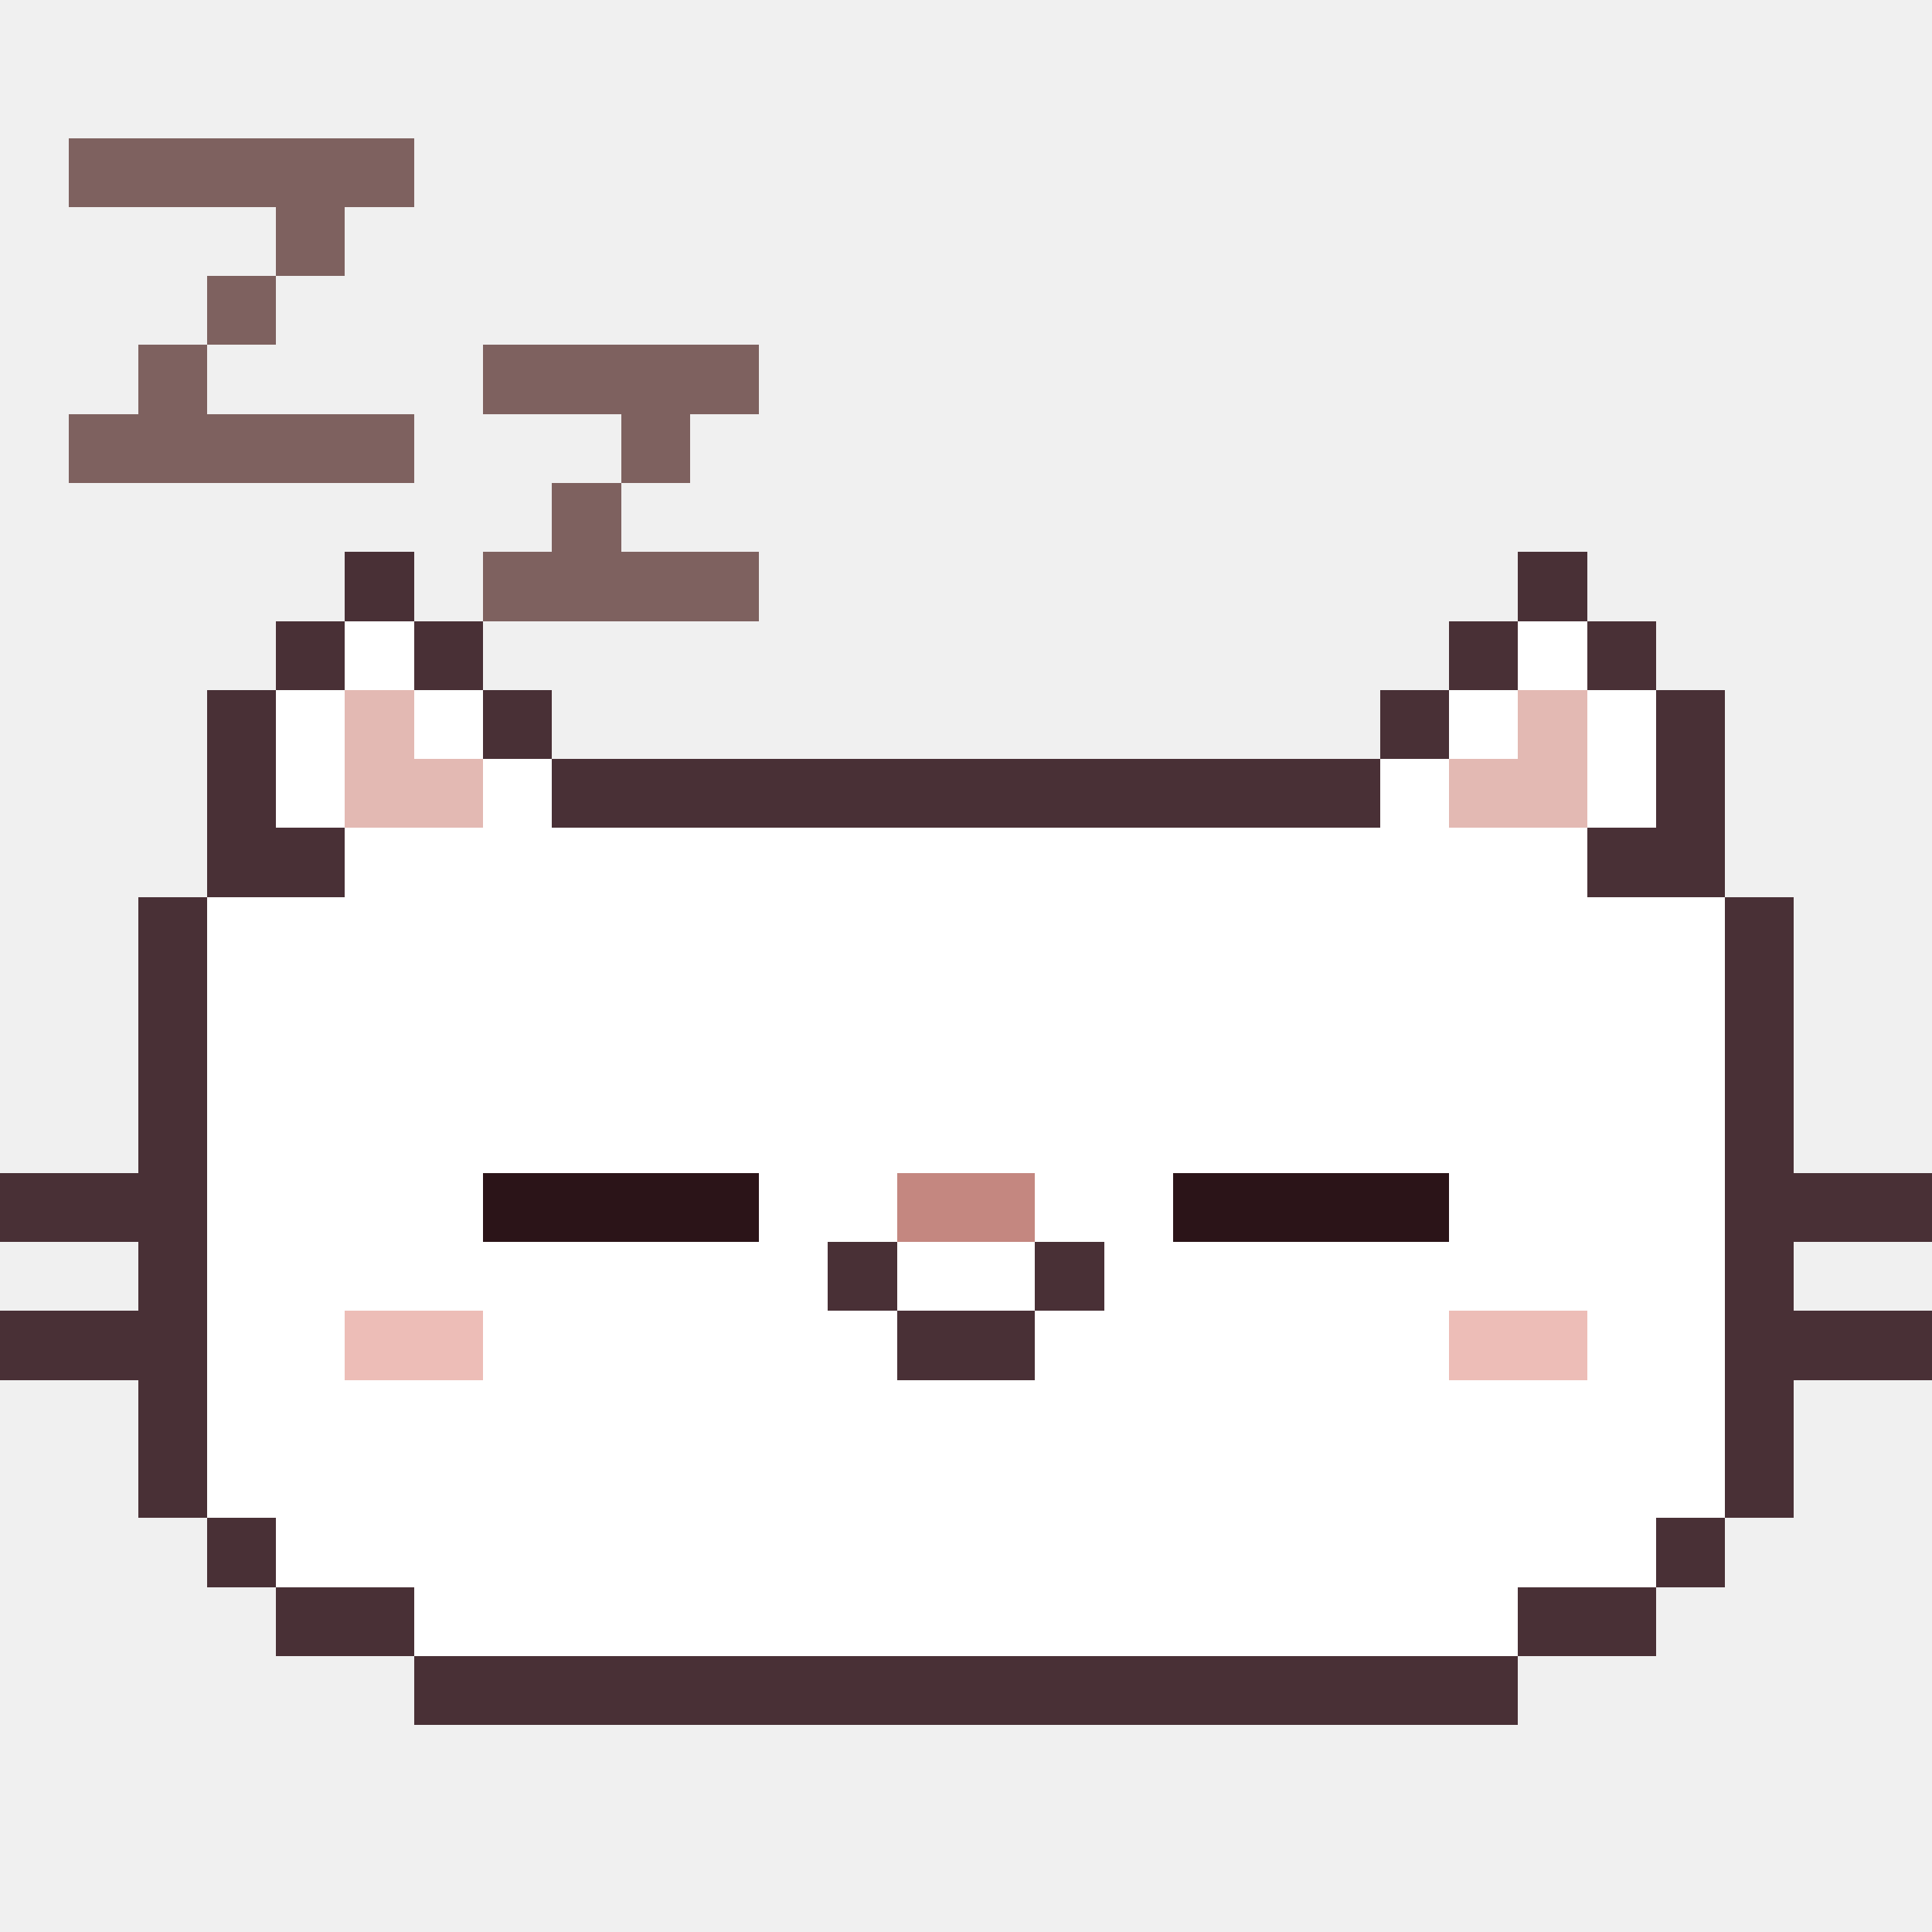
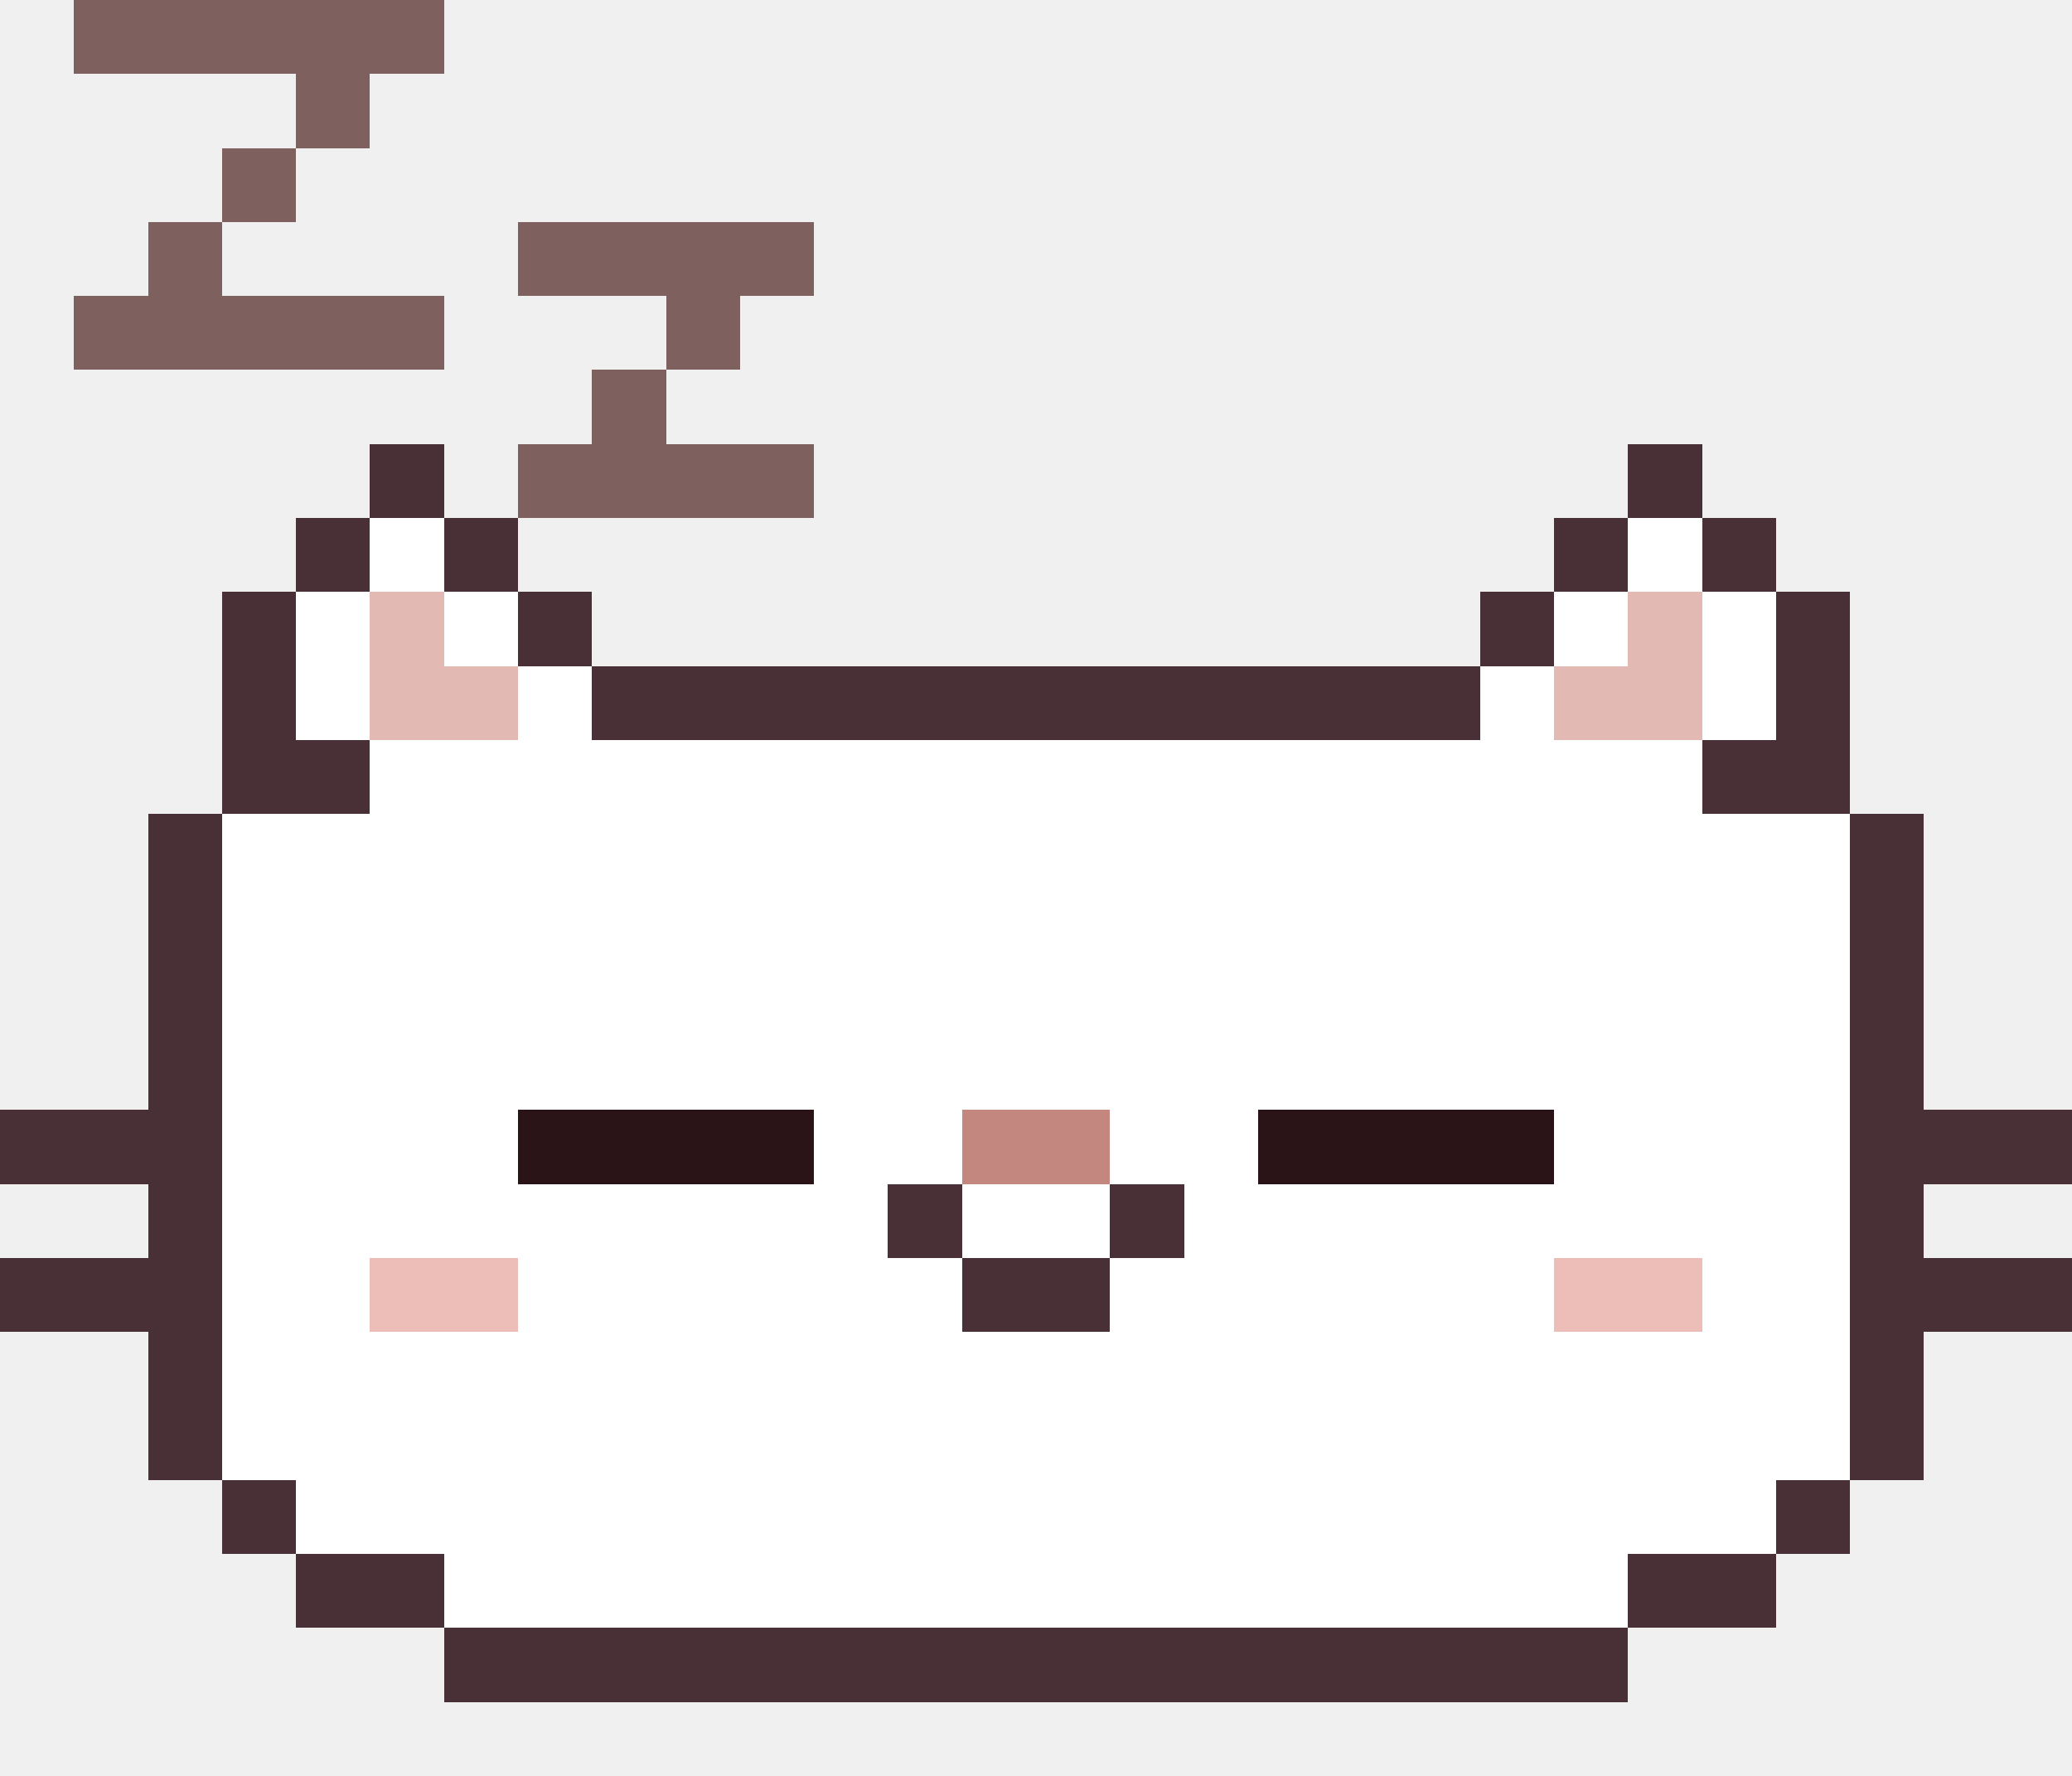
- <svg xmlns="http://www.w3.org/2000/svg" viewBox="0 0 28 28" shape-rendering="crispEdges" role="img" aria-label="Kitty: Con sueño">
-   <g transform="translate(0 2)">
-     <rect x="1" y="0" width="5" height="1" fill="#7E615F" />
-     <rect x="4" y="1" width="1" height="1" fill="#7E615F" />
-     <rect x="3" y="2" width="1" height="1" fill="#7E615F" />
-     <rect x="2" y="3" width="1" height="1" fill="#7E615F" />
-     <rect x="7" y="3" width="4" height="1" fill="#7E615F" />
-     <rect x="1" y="4" width="5" height="1" fill="#7E615F" />
-     <rect x="9" y="4" width="1" height="1" fill="#7E615F" />
-     <rect x="8" y="5" width="1" height="1" fill="#7E615F" />
-     <rect x="5" y="6" width="1" height="1" fill="#493036" />
-     <rect x="7" y="6" width="4" height="1" fill="#7E615F" />
-     <rect x="22" y="6" width="1" height="1" fill="#493036" />
-     <rect x="4" y="7" width="1" height="1" fill="#493036" />
-     <rect x="5" y="7" width="1" height="1" fill="#FFFFFF" />
-     <rect x="6" y="7" width="1" height="1" fill="#493036" />
-     <rect x="21" y="7" width="1" height="1" fill="#493036" />
-     <rect x="22" y="7" width="1" height="1" fill="#FFFFFF" />
-     <rect x="23" y="7" width="1" height="1" fill="#493036" />
-     <rect x="3" y="8" width="1" height="1" fill="#493036" />
-     <rect x="4" y="8" width="1" height="1" fill="#FFFFFF" />
-     <rect x="5" y="8" width="1" height="1" fill="#E3B9B3" />
-     <rect x="6" y="8" width="1" height="1" fill="#FFFFFF" />
-     <rect x="7" y="8" width="1" height="1" fill="#493036" />
-     <rect x="20" y="8" width="1" height="1" fill="#493036" />
-     <rect x="21" y="8" width="1" height="1" fill="#FFFFFF" />
-     <rect x="22" y="8" width="1" height="1" fill="#E3B9B3" />
-     <rect x="23" y="8" width="1" height="1" fill="#FFFFFF" />
-     <rect x="24" y="8" width="1" height="1" fill="#493036" />
-     <rect x="3" y="9" width="1" height="1" fill="#493036" />
-     <rect x="4" y="9" width="1" height="1" fill="#FFFFFF" />
-     <rect x="5" y="9" width="2" height="1" fill="#E3B9B3" />
-     <rect x="7" y="9" width="1" height="1" fill="#FFFFFF" />
-     <rect x="8" y="9" width="12" height="1" fill="#493036" />
-     <rect x="20" y="9" width="1" height="1" fill="#FFFFFF" />
-     <rect x="21" y="9" width="2" height="1" fill="#E3B9B3" />
-     <rect x="23" y="9" width="1" height="1" fill="#FFFFFF" />
-     <rect x="24" y="9" width="1" height="1" fill="#493036" />
-     <rect x="3" y="10" width="2" height="1" fill="#493036" />
-     <rect x="5" y="10" width="18" height="1" fill="#FFFFFF" />
-     <rect x="23" y="10" width="2" height="1" fill="#493036" />
-     <rect x="2" y="11" width="1" height="1" fill="#493036" />
-     <rect x="3" y="11" width="22" height="1" fill="#FFFFFF" />
-     <rect x="25" y="11" width="1" height="1" fill="#493036" />
-     <rect x="2" y="12" width="1" height="1" fill="#493036" />
-     <rect x="3" y="12" width="22" height="1" fill="#FFFFFF" />
-     <rect x="25" y="12" width="1" height="1" fill="#493036" />
-     <rect x="2" y="13" width="1" height="1" fill="#493036" />
-     <rect x="3" y="13" width="22" height="1" fill="#FFFFFF" />
-     <rect x="25" y="13" width="1" height="1" fill="#493036" />
-     <rect x="2" y="14" width="1" height="1" fill="#493036" />
-     <rect x="3" y="14" width="22" height="1" fill="#FFFFFF" />
-     <rect x="25" y="14" width="1" height="1" fill="#493036" />
-     <rect x="0" y="15" width="3" height="1" fill="#493036" />
-     <rect x="3" y="15" width="4" height="1" fill="#FFFFFF" />
-     <rect x="7" y="15" width="4" height="1" fill="#2B1418" />
-     <rect x="11" y="15" width="2" height="1" fill="#FFFFFF" />
-     <rect x="13" y="15" width="2" height="1" fill="#C48780" />
-     <rect x="15" y="15" width="2" height="1" fill="#FFFFFF" />
-     <rect x="17" y="15" width="4" height="1" fill="#2B1418" />
-     <rect x="21" y="15" width="4" height="1" fill="#FFFFFF" />
-     <rect x="25" y="15" width="3" height="1" fill="#493036" />
-     <rect x="2" y="16" width="1" height="1" fill="#493036" />
-     <rect x="3" y="16" width="9" height="1" fill="#FFFFFF" />
-     <rect x="12" y="16" width="1" height="1" fill="#493036" />
-     <rect x="13" y="16" width="2" height="1" fill="#FFFFFF" />
-     <rect x="15" y="16" width="1" height="1" fill="#493036" />
-     <rect x="16" y="16" width="9" height="1" fill="#FFFFFF" />
-     <rect x="25" y="16" width="1" height="1" fill="#493036" />
-     <rect x="0" y="17" width="3" height="1" fill="#493036" />
-     <rect x="3" y="17" width="2" height="1" fill="#FFFFFF" />
-     <rect x="5" y="17" width="2" height="1" fill="#EDBDB7" />
-     <rect x="7" y="17" width="6" height="1" fill="#FFFFFF" />
-     <rect x="13" y="17" width="2" height="1" fill="#493036" />
-     <rect x="15" y="17" width="6" height="1" fill="#FFFFFF" />
-     <rect x="21" y="17" width="2" height="1" fill="#EDBDB7" />
-     <rect x="23" y="17" width="2" height="1" fill="#FFFFFF" />
-     <rect x="25" y="17" width="3" height="1" fill="#493036" />
-     <rect x="2" y="18" width="1" height="1" fill="#493036" />
-     <rect x="3" y="18" width="22" height="1" fill="#FFFFFF" />
-     <rect x="25" y="18" width="1" height="1" fill="#493036" />
-     <rect x="2" y="19" width="1" height="1" fill="#493036" />
-     <rect x="3" y="19" width="22" height="1" fill="#FFFFFF" />
-     <rect x="25" y="19" width="1" height="1" fill="#493036" />
-     <rect x="3" y="20" width="1" height="1" fill="#493036" />
-     <rect x="4" y="20" width="20" height="1" fill="#FFFFFF" />
-     <rect x="24" y="20" width="1" height="1" fill="#493036" />
-     <rect x="4" y="21" width="2" height="1" fill="#493036" />
-     <rect x="6" y="21" width="16" height="1" fill="#FFFFFF" />
-     <rect x="22" y="21" width="2" height="1" fill="#493036" />
-     <rect x="6" y="22" width="16" height="1" fill="#493036" />
-   </g>
+ <svg xmlns="http://www.w3.org/2000/svg" viewBox="0 0 28 24" width="28" height="24" shape-rendering="crispEdges" role="img" aria-label="Kitty: Con sueño">
+   <rect x="1" y="0" width="5" height="1" fill="#7E615F" />
+   <rect x="4" y="1" width="1" height="1" fill="#7E615F" />
+   <rect x="3" y="2" width="1" height="1" fill="#7E615F" />
+   <rect x="2" y="3" width="1" height="1" fill="#7E615F" />
+   <rect x="7" y="3" width="4" height="1" fill="#7E615F" />
+   <rect x="1" y="4" width="5" height="1" fill="#7E615F" />
+   <rect x="9" y="4" width="1" height="1" fill="#7E615F" />
+   <rect x="8" y="5" width="1" height="1" fill="#7E615F" />
+   <rect x="5" y="6" width="1" height="1" fill="#493036" />
+   <rect x="7" y="6" width="4" height="1" fill="#7E615F" />
+   <rect x="22" y="6" width="1" height="1" fill="#493036" />
+   <rect x="4" y="7" width="1" height="1" fill="#493036" />
+   <rect x="5" y="7" width="1" height="1" fill="#FFFFFF" />
+   <rect x="6" y="7" width="1" height="1" fill="#493036" />
+   <rect x="21" y="7" width="1" height="1" fill="#493036" />
+   <rect x="22" y="7" width="1" height="1" fill="#FFFFFF" />
+   <rect x="23" y="7" width="1" height="1" fill="#493036" />
+   <rect x="3" y="8" width="1" height="1" fill="#493036" />
+   <rect x="4" y="8" width="1" height="1" fill="#FFFFFF" />
+   <rect x="5" y="8" width="1" height="1" fill="#E3B9B3" />
+   <rect x="6" y="8" width="1" height="1" fill="#FFFFFF" />
+   <rect x="7" y="8" width="1" height="1" fill="#493036" />
+   <rect x="20" y="8" width="1" height="1" fill="#493036" />
+   <rect x="21" y="8" width="1" height="1" fill="#FFFFFF" />
+   <rect x="22" y="8" width="1" height="1" fill="#E3B9B3" />
+   <rect x="23" y="8" width="1" height="1" fill="#FFFFFF" />
+   <rect x="24" y="8" width="1" height="1" fill="#493036" />
+   <rect x="3" y="9" width="1" height="1" fill="#493036" />
+   <rect x="4" y="9" width="1" height="1" fill="#FFFFFF" />
+   <rect x="5" y="9" width="2" height="1" fill="#E3B9B3" />
+   <rect x="7" y="9" width="1" height="1" fill="#FFFFFF" />
+   <rect x="8" y="9" width="12" height="1" fill="#493036" />
+   <rect x="20" y="9" width="1" height="1" fill="#FFFFFF" />
+   <rect x="21" y="9" width="2" height="1" fill="#E3B9B3" />
+   <rect x="23" y="9" width="1" height="1" fill="#FFFFFF" />
+   <rect x="24" y="9" width="1" height="1" fill="#493036" />
+   <rect x="3" y="10" width="2" height="1" fill="#493036" />
+   <rect x="5" y="10" width="18" height="1" fill="#FFFFFF" />
+   <rect x="23" y="10" width="2" height="1" fill="#493036" />
+   <rect x="2" y="11" width="1" height="1" fill="#493036" />
+   <rect x="3" y="11" width="22" height="1" fill="#FFFFFF" />
+   <rect x="25" y="11" width="1" height="1" fill="#493036" />
+   <rect x="2" y="12" width="1" height="1" fill="#493036" />
+   <rect x="3" y="12" width="22" height="1" fill="#FFFFFF" />
+   <rect x="25" y="12" width="1" height="1" fill="#493036" />
+   <rect x="2" y="13" width="1" height="1" fill="#493036" />
+   <rect x="3" y="13" width="22" height="1" fill="#FFFFFF" />
+   <rect x="25" y="13" width="1" height="1" fill="#493036" />
+   <rect x="2" y="14" width="1" height="1" fill="#493036" />
+   <rect x="3" y="14" width="22" height="1" fill="#FFFFFF" />
+   <rect x="25" y="14" width="1" height="1" fill="#493036" />
+   <rect x="0" y="15" width="3" height="1" fill="#493036" />
+   <rect x="3" y="15" width="4" height="1" fill="#FFFFFF" />
+   <rect x="7" y="15" width="4" height="1" fill="#2B1418" />
+   <rect x="11" y="15" width="2" height="1" fill="#FFFFFF" />
+   <rect x="13" y="15" width="2" height="1" fill="#C48780" />
+   <rect x="15" y="15" width="2" height="1" fill="#FFFFFF" />
+   <rect x="17" y="15" width="4" height="1" fill="#2B1418" />
+   <rect x="21" y="15" width="4" height="1" fill="#FFFFFF" />
+   <rect x="25" y="15" width="3" height="1" fill="#493036" />
+   <rect x="2" y="16" width="1" height="1" fill="#493036" />
+   <rect x="3" y="16" width="9" height="1" fill="#FFFFFF" />
+   <rect x="12" y="16" width="1" height="1" fill="#493036" />
+   <rect x="13" y="16" width="2" height="1" fill="#FFFFFF" />
+   <rect x="15" y="16" width="1" height="1" fill="#493036" />
+   <rect x="16" y="16" width="9" height="1" fill="#FFFFFF" />
+   <rect x="25" y="16" width="1" height="1" fill="#493036" />
+   <rect x="0" y="17" width="3" height="1" fill="#493036" />
+   <rect x="3" y="17" width="2" height="1" fill="#FFFFFF" />
+   <rect x="5" y="17" width="2" height="1" fill="#EDBDB7" />
+   <rect x="7" y="17" width="6" height="1" fill="#FFFFFF" />
+   <rect x="13" y="17" width="2" height="1" fill="#493036" />
+   <rect x="15" y="17" width="6" height="1" fill="#FFFFFF" />
+   <rect x="21" y="17" width="2" height="1" fill="#EDBDB7" />
+   <rect x="23" y="17" width="2" height="1" fill="#FFFFFF" />
+   <rect x="25" y="17" width="3" height="1" fill="#493036" />
+   <rect x="2" y="18" width="1" height="1" fill="#493036" />
+   <rect x="3" y="18" width="22" height="1" fill="#FFFFFF" />
+   <rect x="25" y="18" width="1" height="1" fill="#493036" />
+   <rect x="2" y="19" width="1" height="1" fill="#493036" />
+   <rect x="3" y="19" width="22" height="1" fill="#FFFFFF" />
+   <rect x="25" y="19" width="1" height="1" fill="#493036" />
+   <rect x="3" y="20" width="1" height="1" fill="#493036" />
+   <rect x="4" y="20" width="20" height="1" fill="#FFFFFF" />
+   <rect x="24" y="20" width="1" height="1" fill="#493036" />
+   <rect x="4" y="21" width="2" height="1" fill="#493036" />
+   <rect x="6" y="21" width="16" height="1" fill="#FFFFFF" />
+   <rect x="22" y="21" width="2" height="1" fill="#493036" />
+   <rect x="6" y="22" width="16" height="1" fill="#493036" />
</svg>
